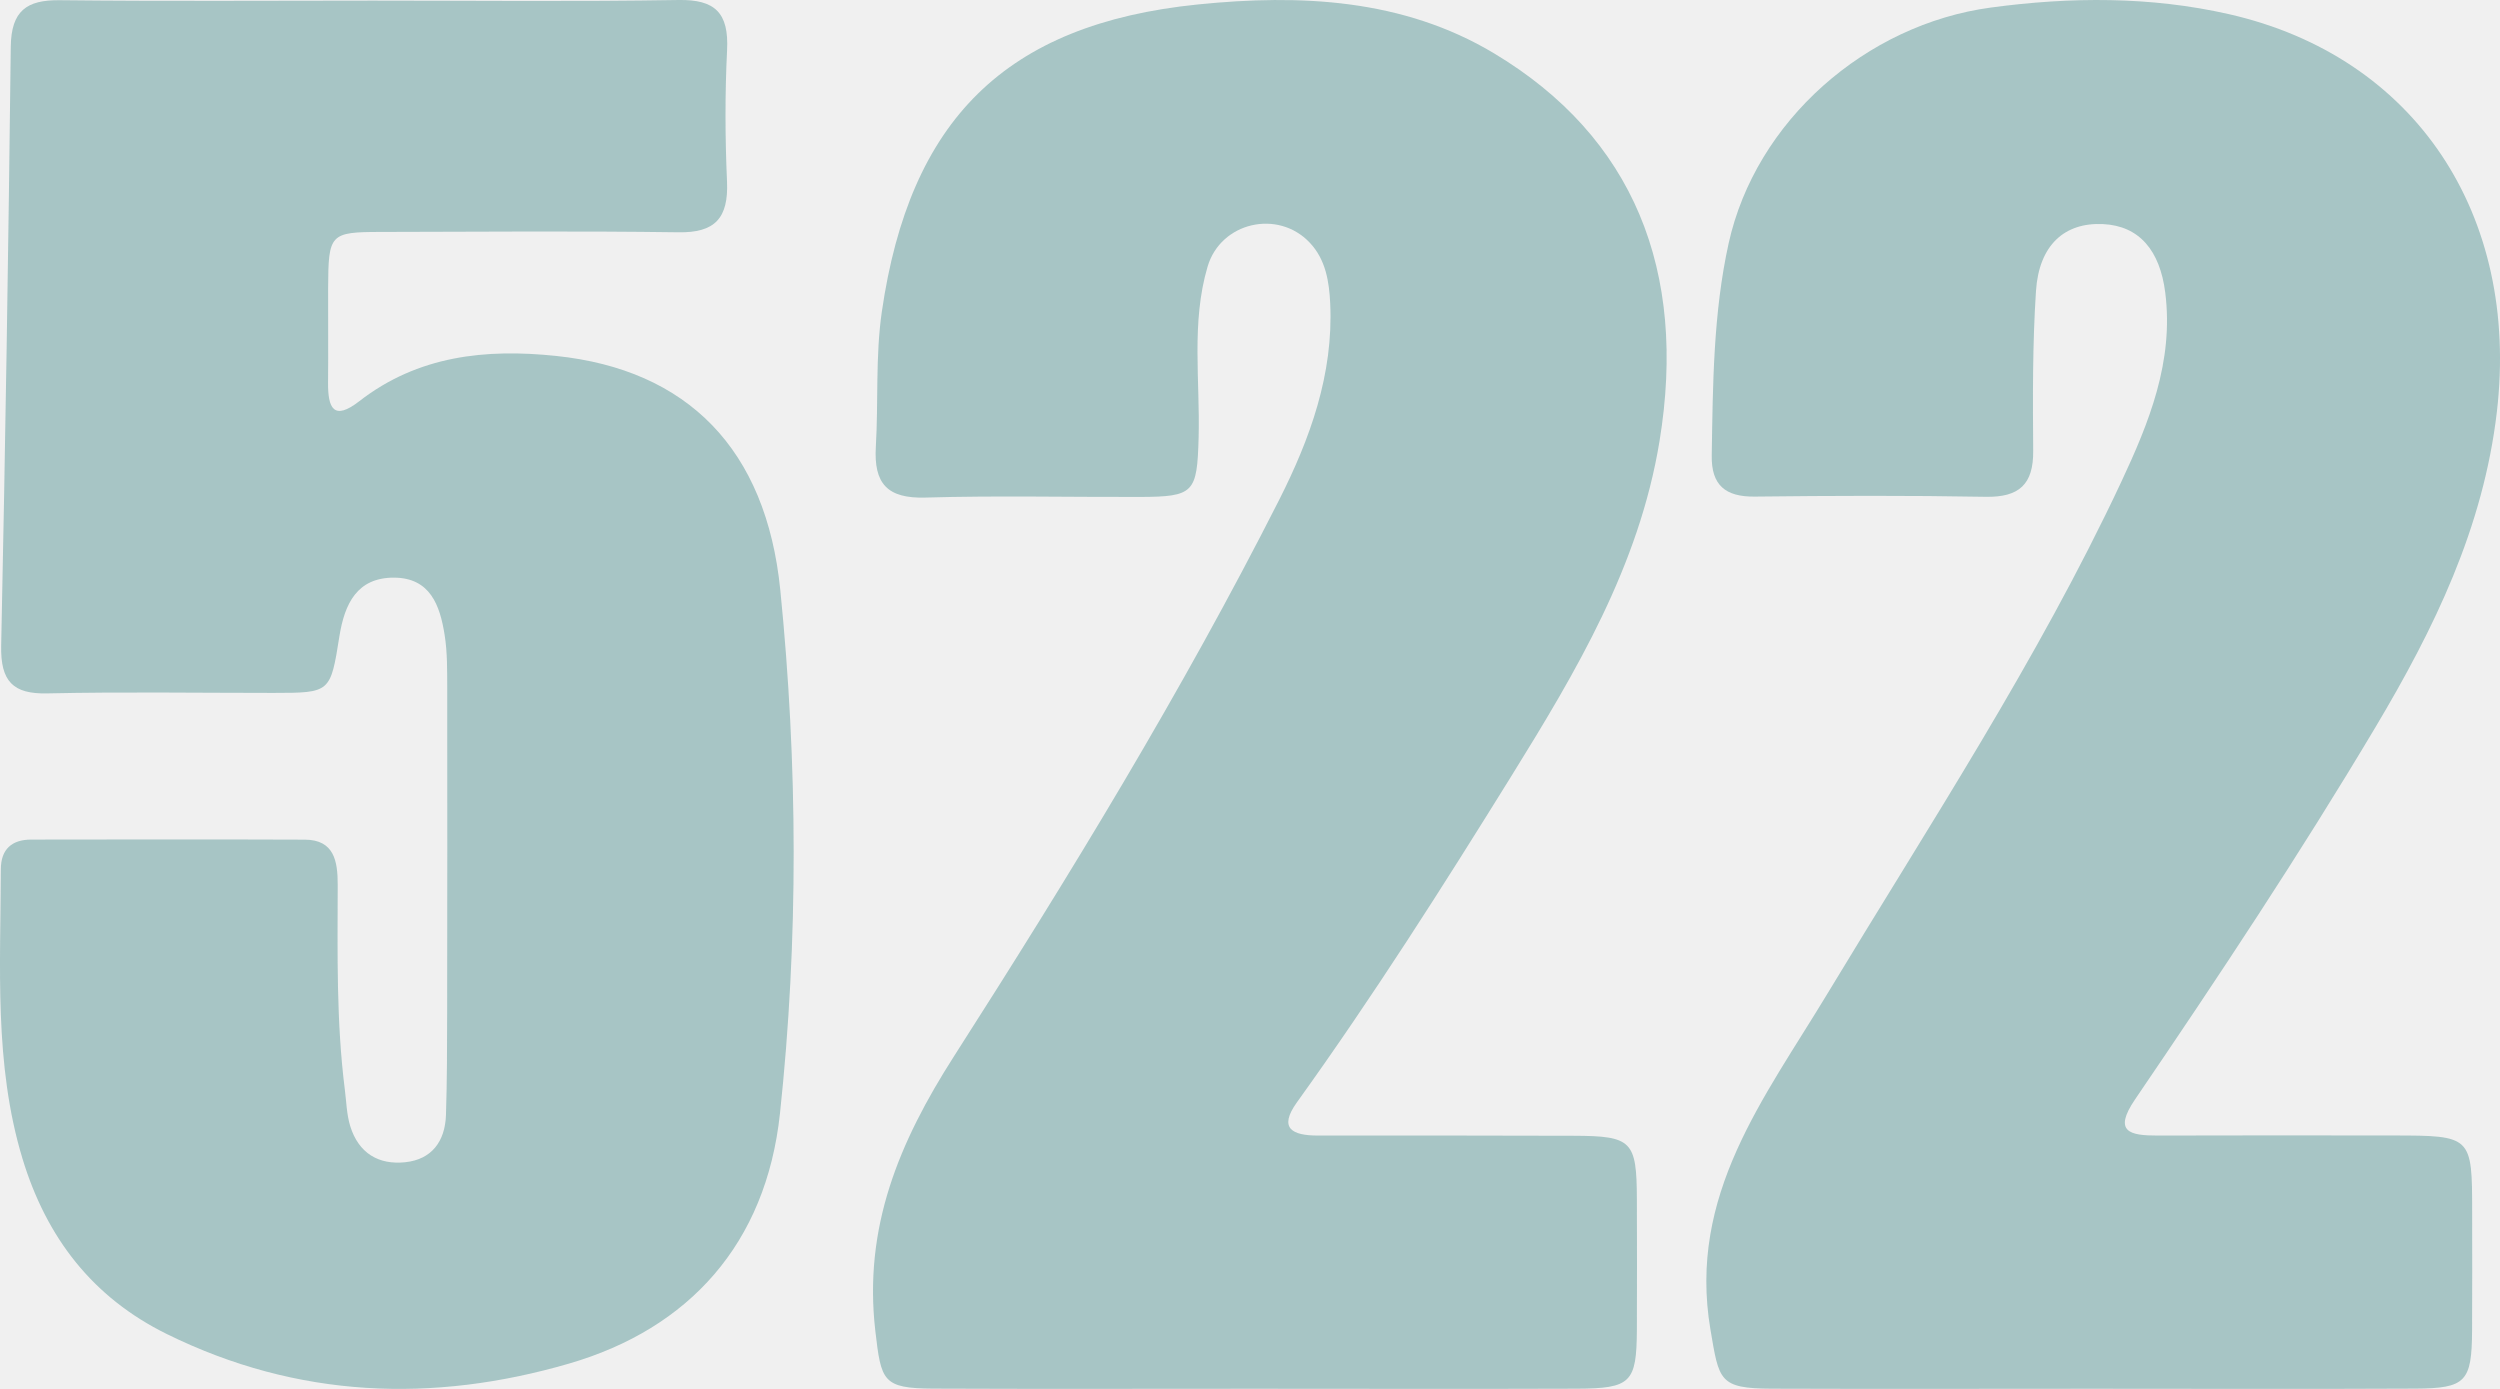
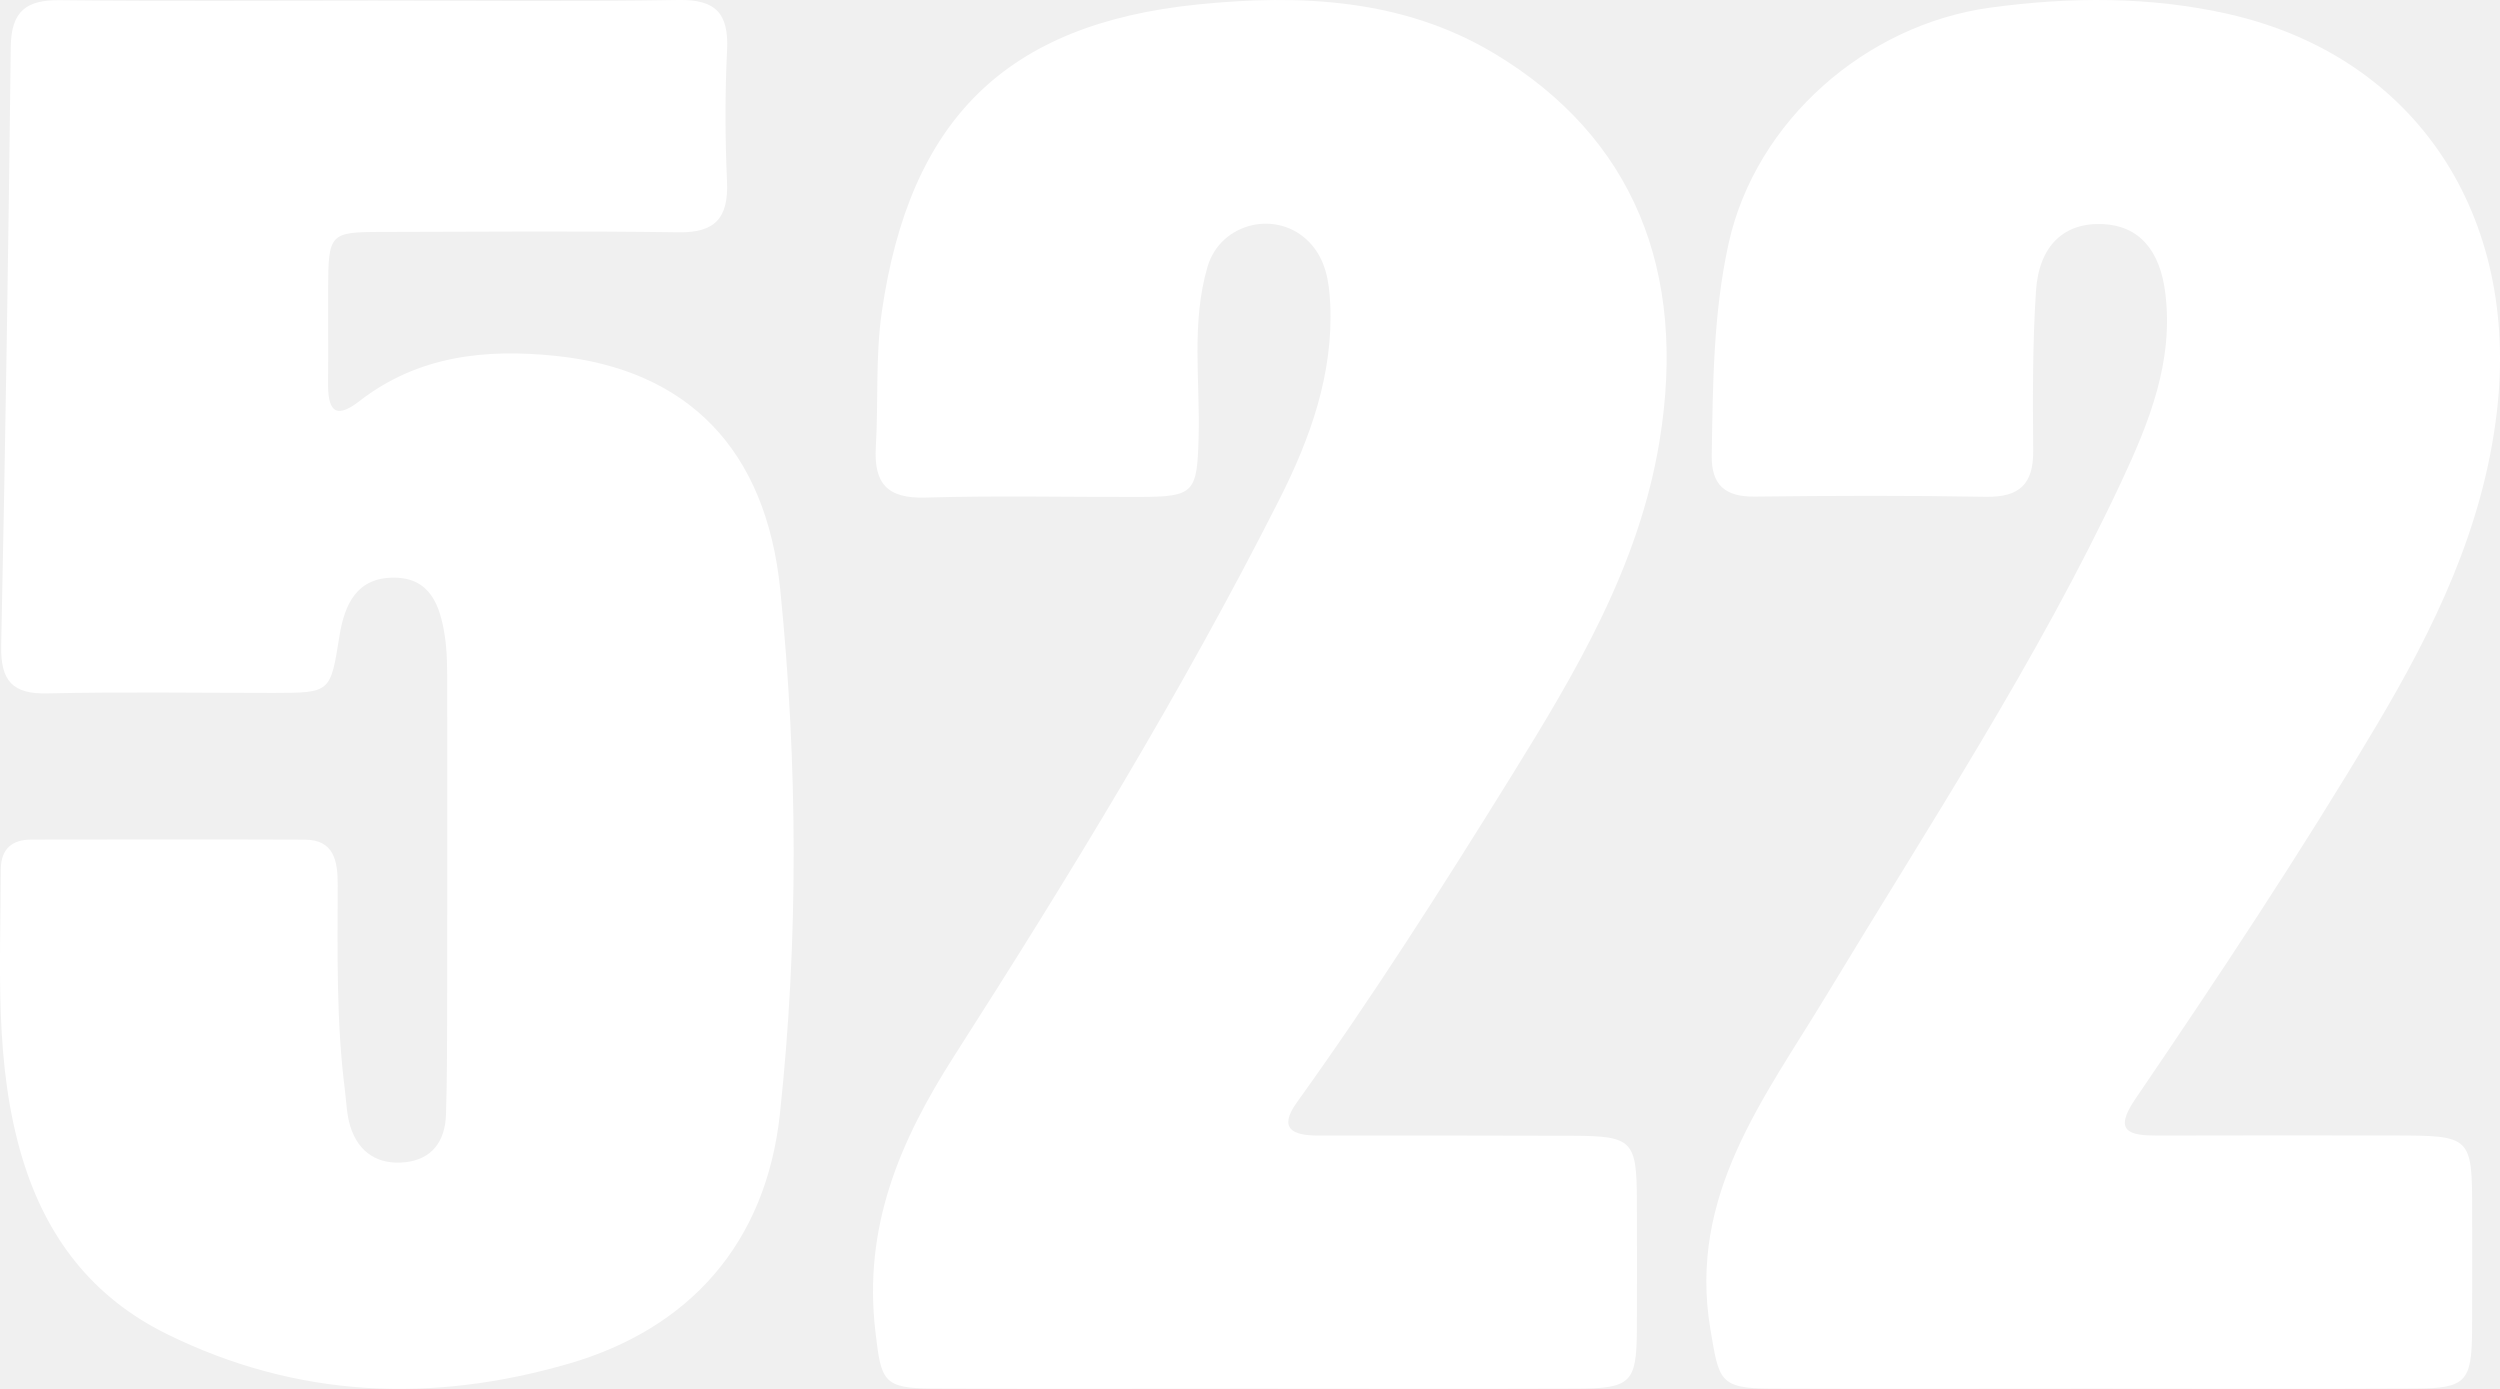
<svg xmlns="http://www.w3.org/2000/svg" width="36px" height="20px" viewBox="0 0 36 20" version="1.1">
  <g id="Page-1" stroke="none" stroke-width="1" fill="none" fill-rule="evenodd">
-     <g id="home4" transform="translate(-1184, -723)" fill="#A7C5C5">
+     <g id="home4" transform="translate(-1184, -723)" fill="#FFFFFF">
      <g id="Group-2" transform="translate(581, 721)">
-         <g id="Group-9" transform="translate(603, 2)">
+         <g id="522" transform="translate(603, 2)">
          <path d="M5.374,0.009 C6.84,0.009 8.307,0.025 9.774,0 C10.295,-0.008 10.497,0.182 10.47,0.722 C10.439,1.35 10.441,1.983 10.469,2.612 C10.493,3.146 10.291,3.353 9.772,3.345 C8.343,3.325 6.914,3.337 5.486,3.34 C4.749,3.341 4.729,3.366 4.725,4.148 C4.723,4.601 4.729,5.054 4.724,5.507 C4.721,5.878 4.804,6.064 5.173,5.778 C6.02,5.119 6.998,5.02 8.004,5.125 C9.9,5.322 11.032,6.465 11.236,8.494 C11.488,11.005 11.5,13.531 11.231,16.039 C11.03,17.907 9.925,19.133 8.193,19.636 C6.234,20.206 4.286,20.138 2.404,19.211 C1.331,18.683 0.668,17.82 0.323,16.682 C-0.088,15.323 0.009,13.915 0.012,12.518 C0.013,12.221 0.178,12.091 0.447,12.09 C1.761,12.088 3.076,12.086 4.39,12.091 C4.811,12.093 4.864,12.398 4.863,12.744 C4.861,13.728 4.842,14.713 4.966,15.693 C4.988,15.868 4.992,16.049 5.043,16.215 C5.164,16.608 5.454,16.777 5.837,16.736 C6.216,16.695 6.409,16.438 6.422,16.055 C6.438,15.563 6.438,15.07 6.439,14.578 C6.441,13.022 6.442,11.466 6.44,9.911 C6.439,9.655 6.443,9.395 6.403,9.145 C6.336,8.716 6.194,8.321 5.675,8.318 C5.141,8.316 4.963,8.695 4.888,9.159 C4.758,9.976 4.761,9.977 3.937,9.978 C2.851,9.978 1.765,9.961 0.68,9.985 C0.186,9.996 0.006,9.811 0.017,9.296 C0.077,6.423 0.122,3.549 0.155,0.675 C0.161,0.152 0.387,-0.002 0.859,0.003 C2.364,0.02 3.869,0.009 5.374,0.009" id="Fill-1" />
          <path d="M18.07,19.998 C16.524,19.998 14.979,20.003 13.433,19.996 C12.709,19.992 12.689,19.888 12.605,19.168 C12.432,17.677 12.944,16.45 13.739,15.208 C15.406,12.603 17.021,9.96 18.42,7.198 C18.865,6.318 19.203,5.388 19.155,4.371 C19.14,4.052 19.09,3.737 18.86,3.494 C18.403,3.01 17.578,3.198 17.389,3.84 C17.151,4.648 17.283,5.483 17.26,6.306 C17.238,7.095 17.195,7.153 16.419,7.156 C15.388,7.159 14.357,7.135 13.328,7.165 C12.774,7.182 12.581,6.961 12.612,6.434 C12.65,5.787 12.605,5.139 12.698,4.491 C13.098,1.734 14.471,0.346 17.25,0.064 C18.718,-0.085 20.2,-0.02 21.516,0.769 C23.52,1.971 24.3,3.898 23.897,6.353 C23.602,8.152 22.695,9.673 21.761,11.18 C20.774,12.771 19.77,14.351 18.676,15.873 C18.403,16.253 18.614,16.351 18.974,16.352 C20.203,16.352 21.432,16.35 22.66,16.355 C23.502,16.358 23.568,16.428 23.571,17.268 C23.573,17.897 23.574,18.527 23.571,19.157 C23.566,19.91 23.485,19.994 22.707,19.997 C21.162,20.003 19.616,19.998 18.07,19.998" id="Fill-4" />
          <path d="M30.146,19.998 C28.6,19.998 27.054,20.003 25.509,19.997 C24.751,19.994 24.755,19.879 24.63,19.144 C24.303,17.209 25.407,15.813 26.308,14.32 C27.774,11.891 29.338,9.516 30.545,6.942 C30.946,6.086 31.304,5.206 31.18,4.217 C31.104,3.606 30.805,3.252 30.284,3.227 C29.73,3.2 29.361,3.529 29.318,4.192 C29.268,4.957 29.272,5.727 29.278,6.494 C29.282,6.972 29.079,7.162 28.597,7.154 C27.488,7.134 26.378,7.138 25.268,7.151 C24.844,7.156 24.642,6.985 24.649,6.56 C24.665,5.537 24.671,4.509 24.892,3.506 C25.282,1.74 26.87,0.352 28.666,0.109 C29.819,-0.047 30.968,-0.052 32.093,0.203 C34.795,0.816 36.284,3.107 35.955,5.93 C35.759,7.603 35.053,9.05 34.21,10.466 C33.12,12.296 31.943,14.07 30.745,15.831 C30.427,16.299 30.666,16.353 31.071,16.352 C32.2,16.348 33.33,16.35 34.46,16.351 C35.593,16.352 35.599,16.358 35.599,17.453 C35.599,18.024 35.602,18.595 35.598,19.166 C35.593,19.896 35.508,19.992 34.784,19.996 C33.238,20.004 31.692,19.998 30.146,19.998" id="Fill-7" />
        </g>
      </g>
    </g>
  </g>
</svg>
